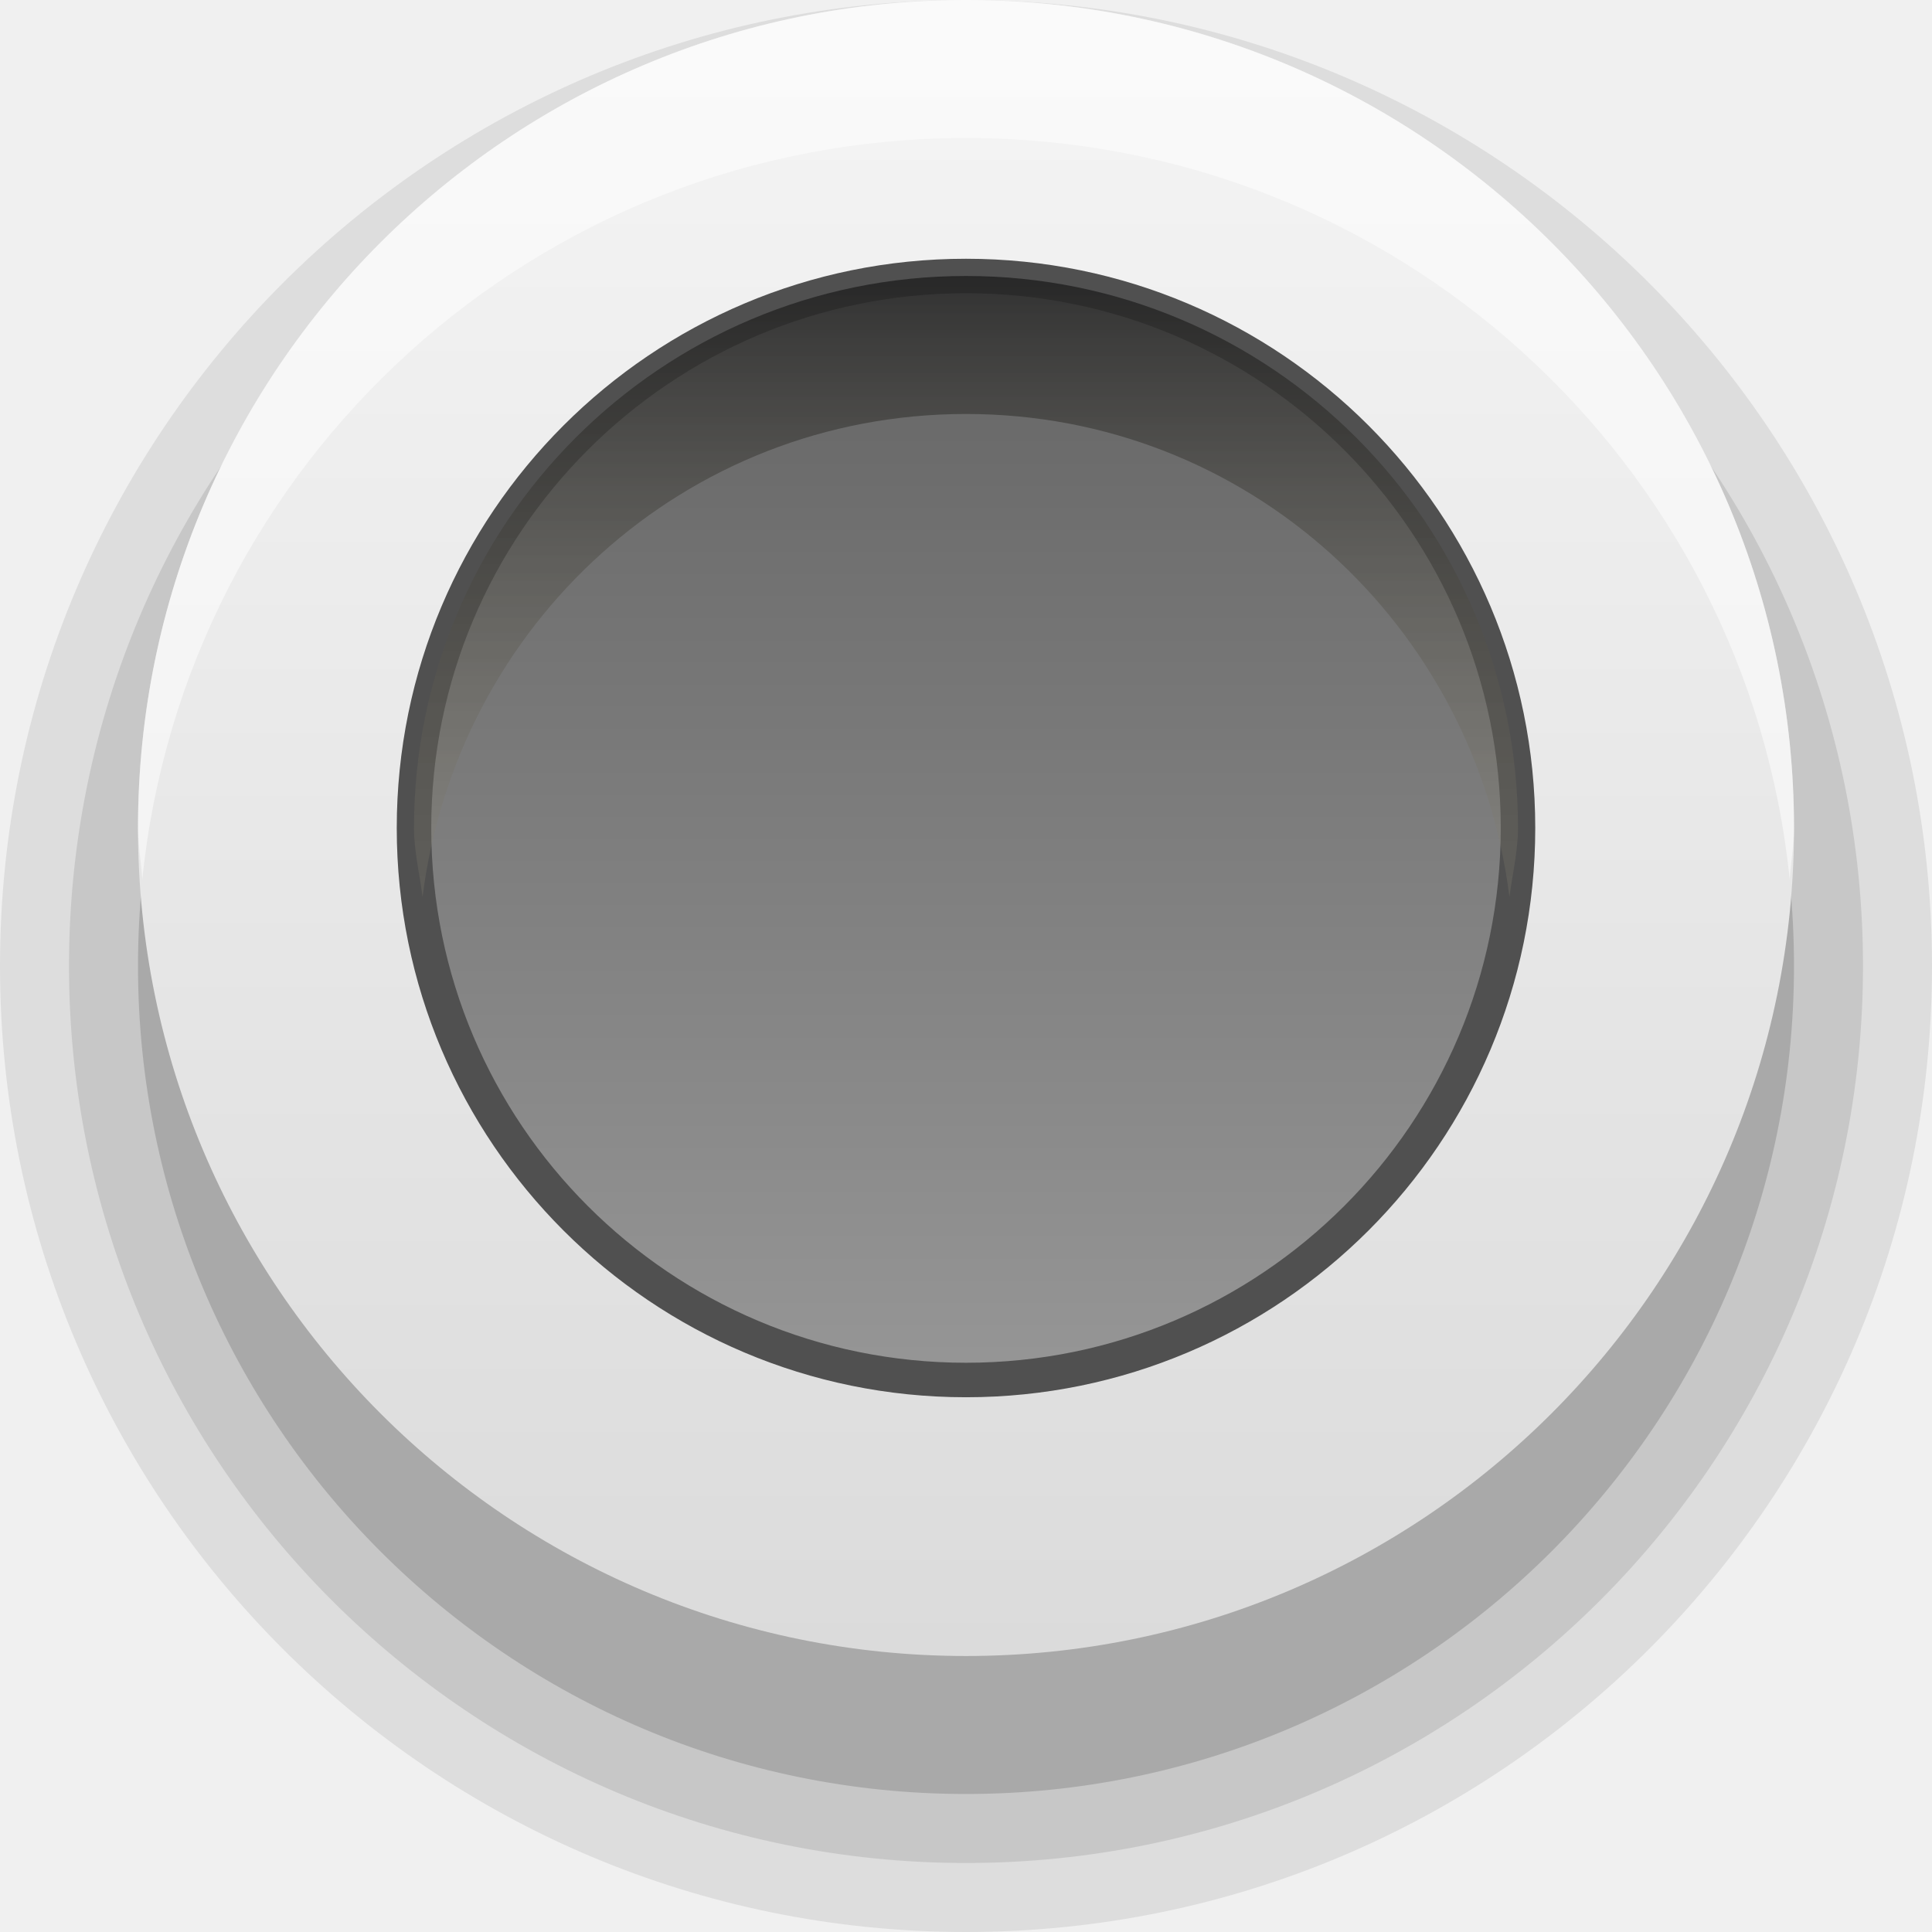
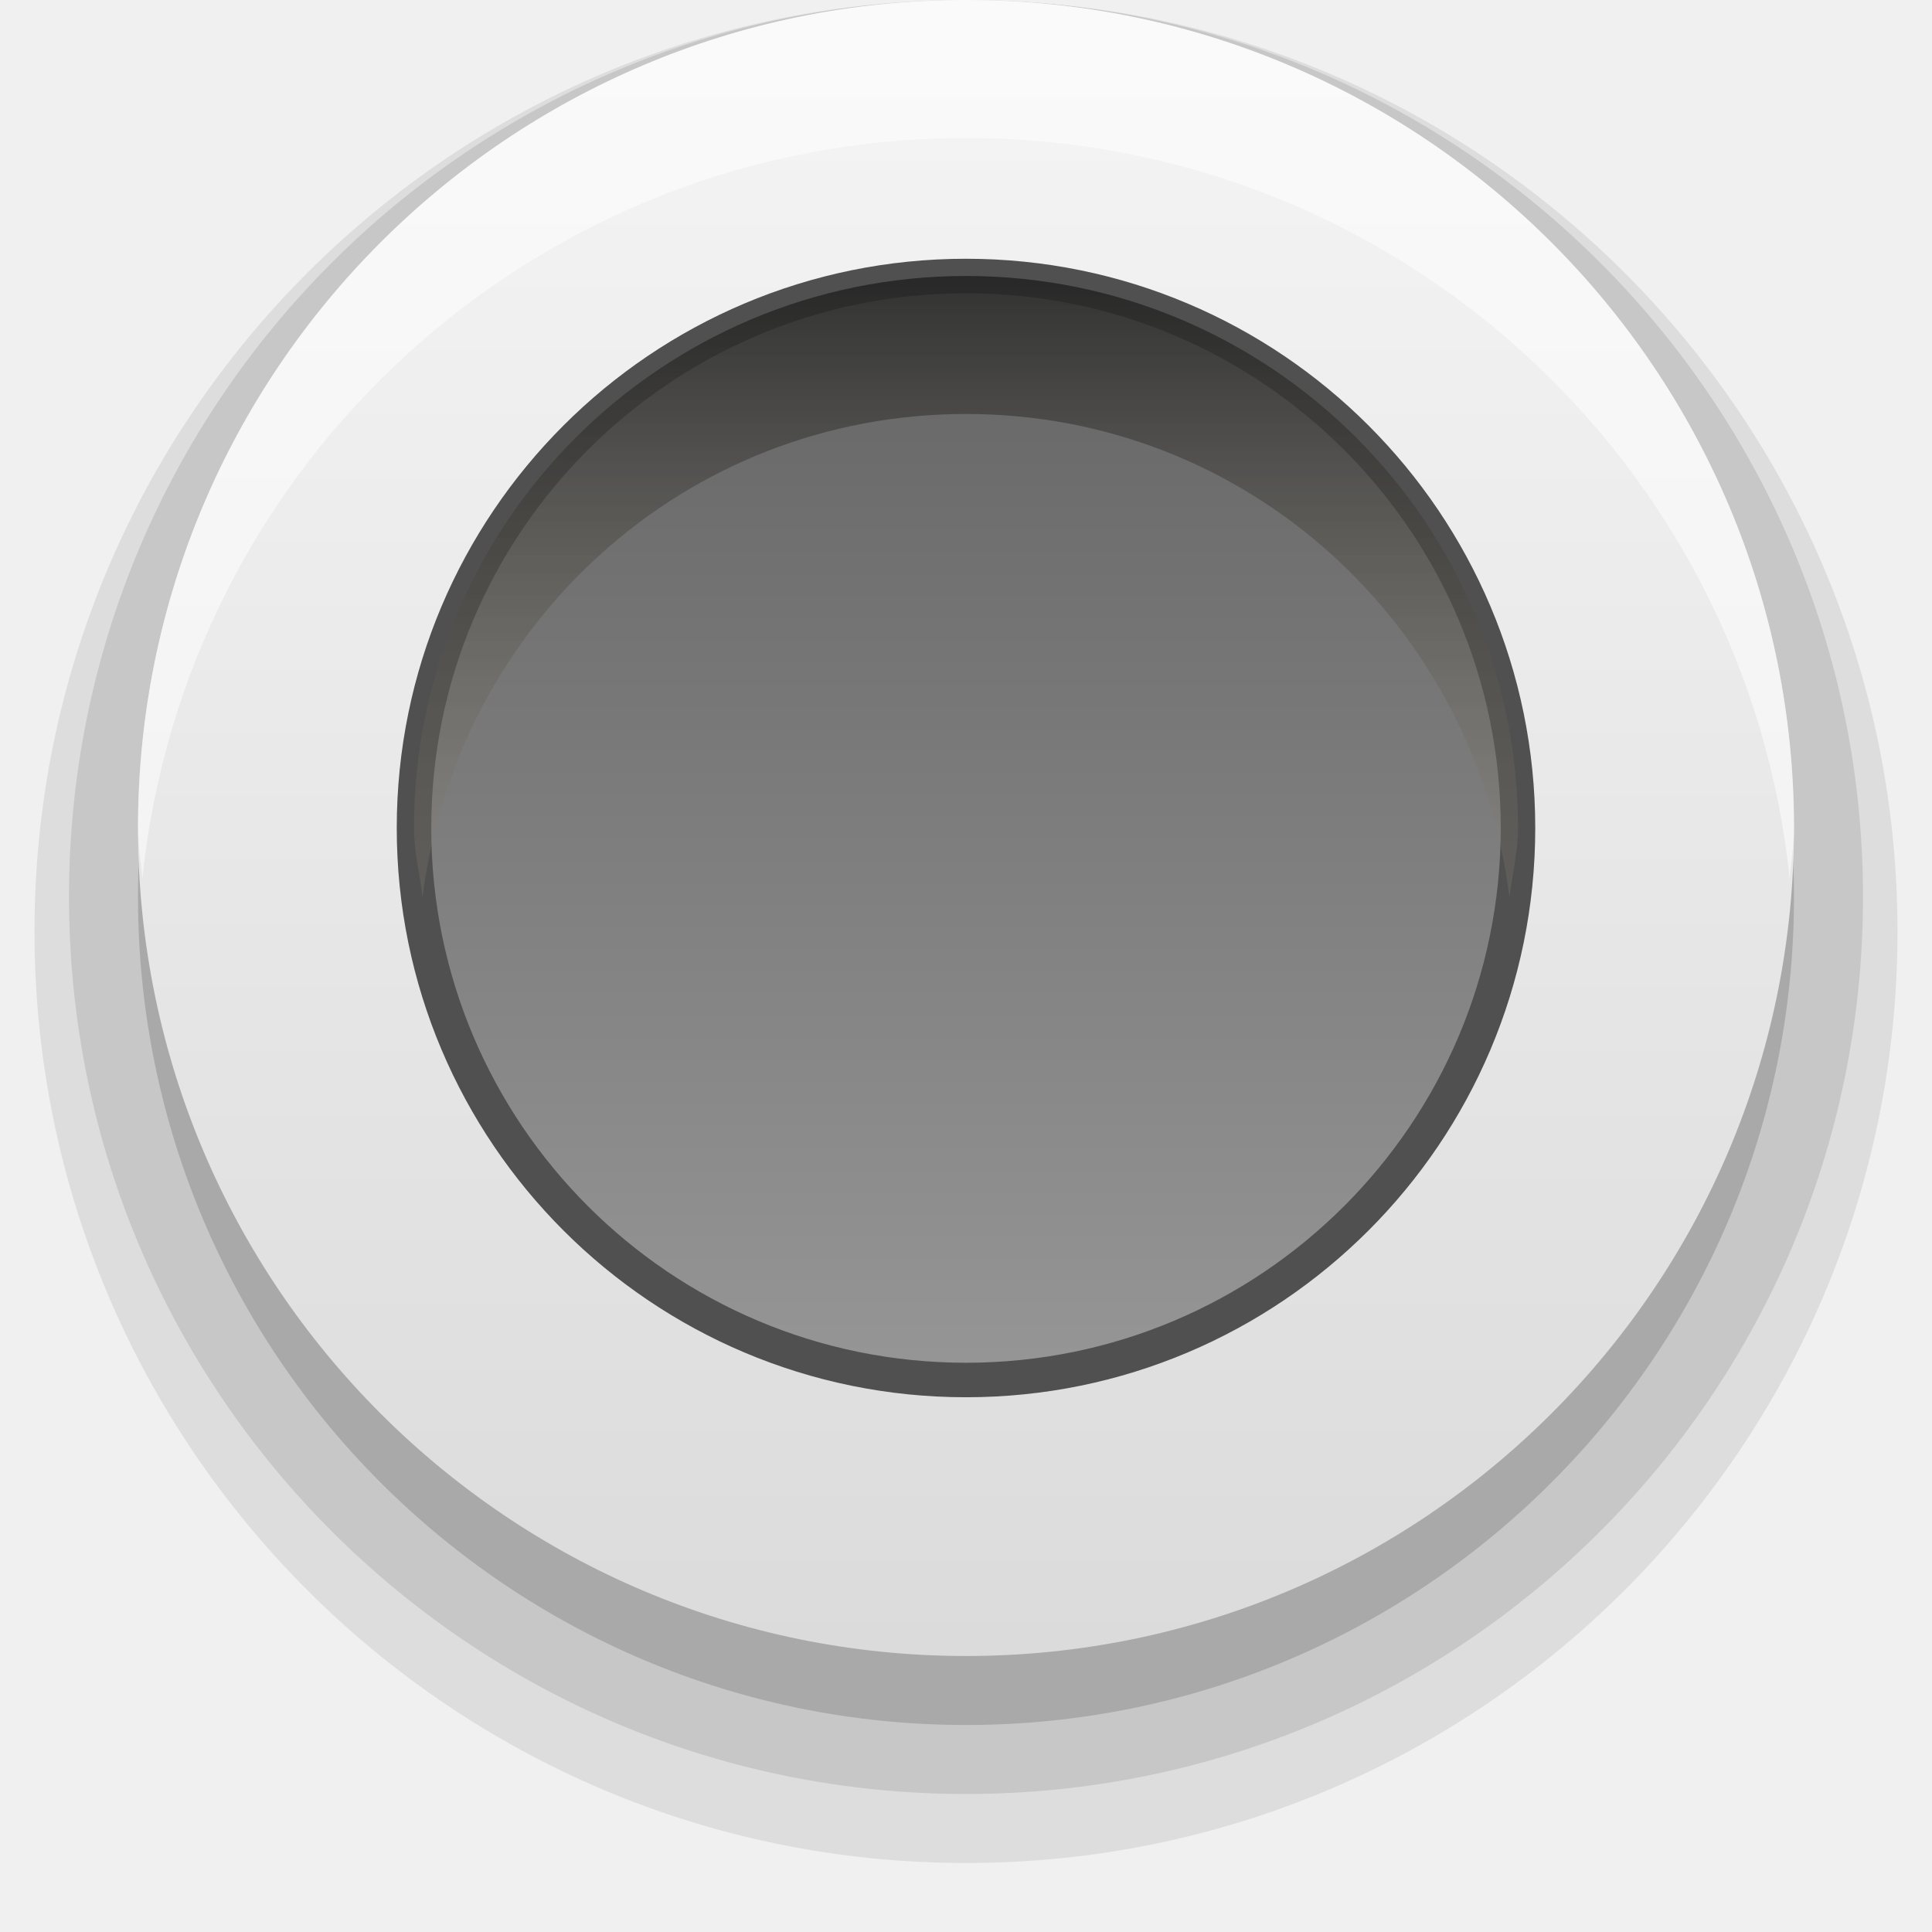
<svg xmlns="http://www.w3.org/2000/svg" xmlns:xlink="http://www.w3.org/1999/xlink" width="14" height="14" id="svg2" version="1.1">
  <defs id="defs4">
    <linearGradient id="linearGradient4800">
      <stop id="stop4802" offset="0" style="stop-color:#000000;stop-opacity:1;" />
      <stop id="stop4804" offset="1" style="stop-color:#fff6d5;stop-opacity:0;" />
    </linearGradient>
    <linearGradient id="linearGradient4794">
      <stop id="stop4796" offset="0" style="stop-color:#646464;stop-opacity:1;" />
      <stop id="stop4798" offset="1" style="stop-color:#969696;stop-opacity:1;" />
    </linearGradient>
    <linearGradient id="linearGradient3827">
      <stop style="stop-color:#dbdbdb;stop-opacity:1" offset="0" id="stop3829" />
      <stop style="stop-color:#f5f5f5;stop-opacity:1" offset="1" id="stop3831" />
    </linearGradient>
    <linearGradient xlink:href="#linearGradient3827" id="linearGradient4788" gradientUnits="userSpaceOnUse" x1="6" y1="10" x2="6" y2="2" />
    <linearGradient xlink:href="#linearGradient4794" id="linearGradient4790" gradientUnits="userSpaceOnUse" x1="7" y1="2" x2="7" y2="10" />
    <linearGradient xlink:href="#linearGradient4800" id="linearGradient4792" gradientUnits="userSpaceOnUse" gradientTransform="translate(30,1038.362)" x1="7" y1="2" x2="7" y2="10" />
  </defs>
  <g id="layer1" transform="translate(0,-1038.362)">
    <g id="g4772" transform="translate(-30,0)">
-       <path style="opacity:0.08;fill:#000000;fill-opacity:1;fill-rule:evenodd;stroke:none" id="path4774" d="M 10,6 C 10,8.209 8.209,10 6,10 3.791,10 2,8.209 2,6 2,3.791 3.791,2 6,2 c 2.209,0 4,1.791 4,4 z" transform="matrix(1.75,0,0,1.75,26.5,1034.862)" />
-       <path transform="matrix(1.625,0,0,1.625,27.25,1035.612)" d="M 10,6 C 10,8.209 8.209,10 6,10 3.791,10 2,8.209 2,6 2,3.791 3.791,2 6,2 c 2.209,0 4,1.791 4,4 z" id="path4776" style="opacity:0.1;fill:#000000;fill-opacity:1;fill-rule:evenodd;stroke:none" />
-       <path transform="matrix(1.5,0,0,1.5,28,1036.362)" d="M 10,6 C 10,8.209 8.209,10 6,10 3.791,10 2,8.209 2,6 2,3.791 3.791,2 6,2 c 2.209,0 4,1.791 4,4 z" id="path4778" style="opacity:0.15;fill:#000000;fill-opacity:1;fill-rule:evenodd;stroke:none" />
+       <path style="opacity:0.08;fill:#000000;fill-opacity:1;fill-rule:evenodd;stroke:none" id="path4774" d="M 10,6 A 4,4 0 1 1 2,6 4,4 0 1 1 10,6 z" transform="matrix(1.6875,0,0,1.6875,26.875,1034.987)" />
+       <path transform="matrix(1.625,0,0,1.625,27.25,1035.112)" d="M 10,6 A 4,4 0 1 1 2,6 4,4 0 1 1 10,6 z" id="path4776" style="opacity:0.1;fill:#000000;fill-opacity:1;fill-rule:evenodd;stroke:none" />
+       <path transform="matrix(1.5,0,0,1.5,28,1035.862)" d="M 10,6 A 4,4 0 1 1 2,6 4,4 0 1 1 10,6 z" id="path4778" style="opacity:0.15;fill:#000000;fill-opacity:1;fill-rule:evenodd;stroke:none" />
      <path style="fill:url(#linearGradient4788);fill-opacity:1;fill-rule:evenodd;stroke:none" id="path4780" d="M 10,6 C 10,8.209 8.209,10 6,10 3.791,10 2,8.209 2,6 2,3.791 3.791,2 6,2 c 2.209,0 4,1.791 4,4 z" transform="matrix(1.5,0,0,1.5,28,1035.362)" />
      <path style="fill:url(#linearGradient4790);fill-opacity:1;fill-rule:evenodd;stroke:#505050;stroke-width:0.25;stroke-miterlimit:4;stroke-opacity:1;stroke-dasharray:none" id="path4782" d="M 11,6 C 11,8.209 9.209,10 7,10 4.791,10 3,8.209 3,6 3,3.791 4.791,2 7,2 c 2.209,0 4,1.791 4,4 z" transform="translate(30,1038.362)" />
      <path style="opacity:0.5;fill:#ffffff;fill-opacity:1;fill-rule:evenodd;stroke:none" d="m 37,1038.362 c -3.314,0 -6,2.686 -6,6 0,0.124 0.024,0.252 0.031,0.375 0.307,-3.026 2.862,-5.375 5.969,-5.375 3.107,0 5.661,2.349 5.969,5.375 0.007,-0.123 0.031,-0.251 0.031,-0.375 0,-3.314 -2.686,-6 -6,-6 z" id="path4784" />
      <path style="opacity:0.5;fill:url(#linearGradient4792);fill-opacity:1;fill-rule:evenodd;stroke:none" d="m 37,1040.362 c -2.209,0 -4,1.791 -4,4 0,0.17 0.042,0.336 0.062,0.5 0.247,-1.972 1.898,-3.5 3.938,-3.5 2.039,0 3.69,1.528 3.938,3.5 0.021,-0.165 0.062,-0.33 0.062,-0.5 0,-2.209 -1.791,-4 -4,-4 z" id="path4786" />
    </g>
  </g>
</svg>
